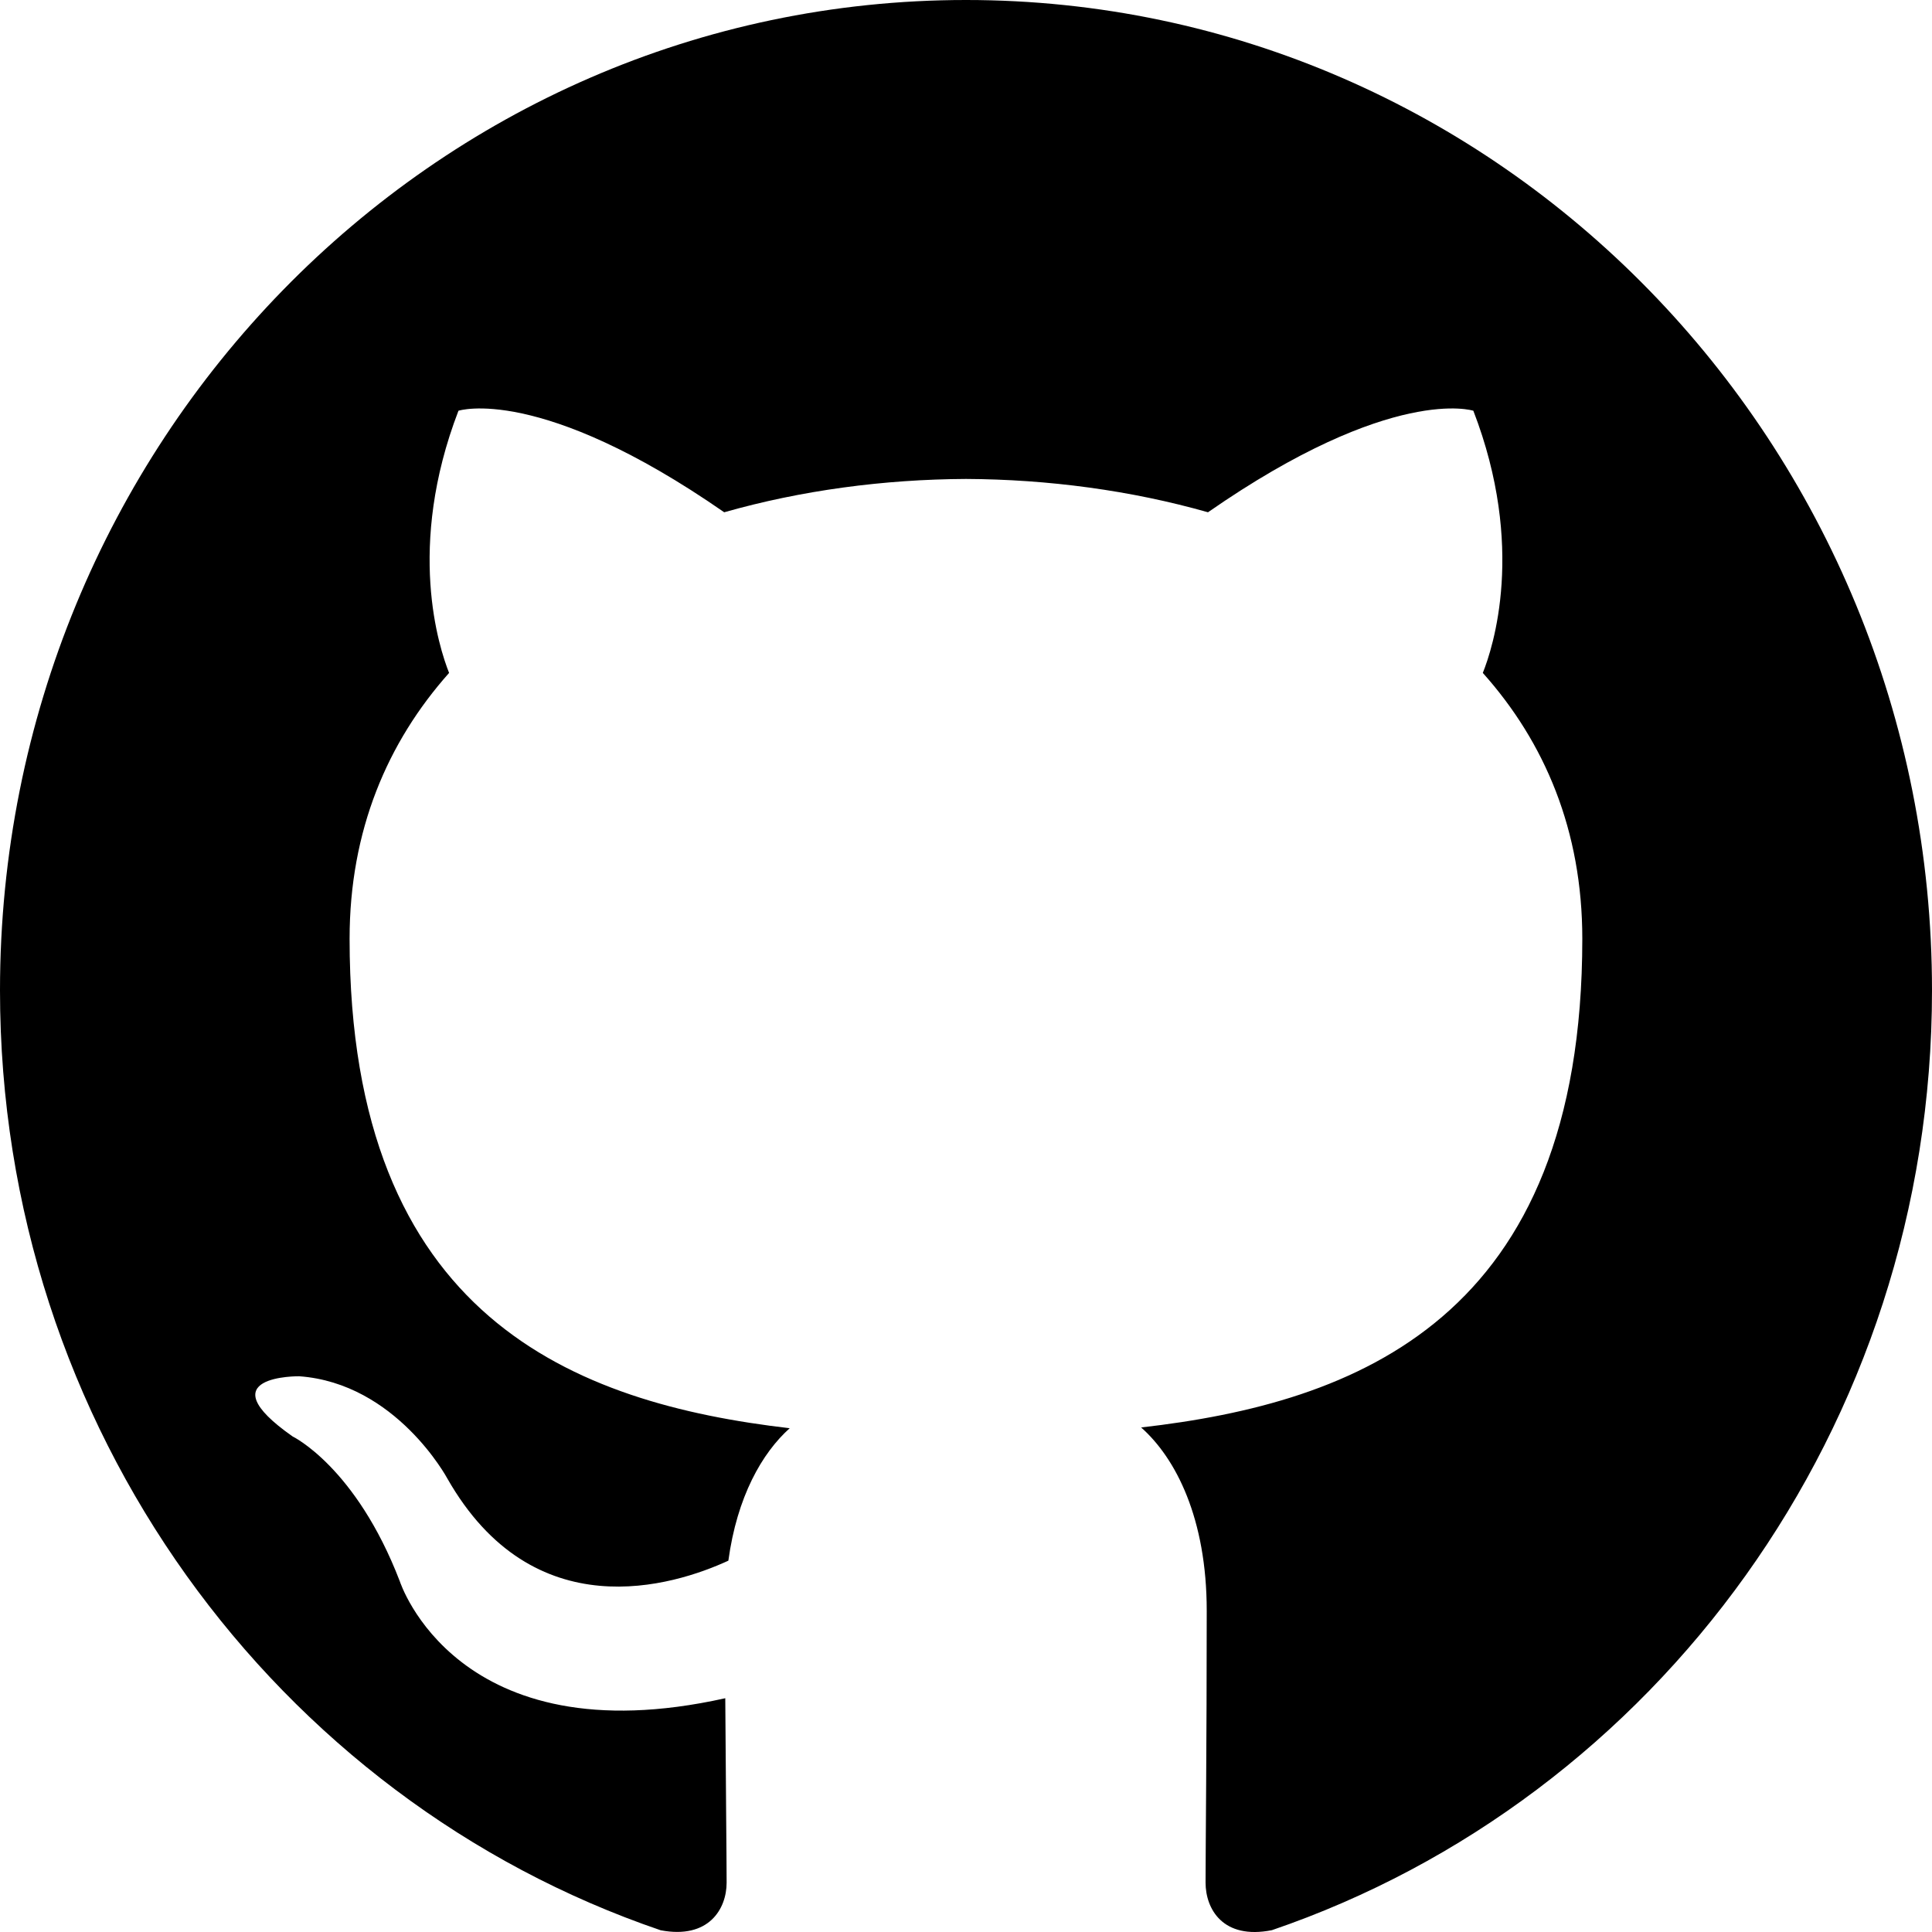
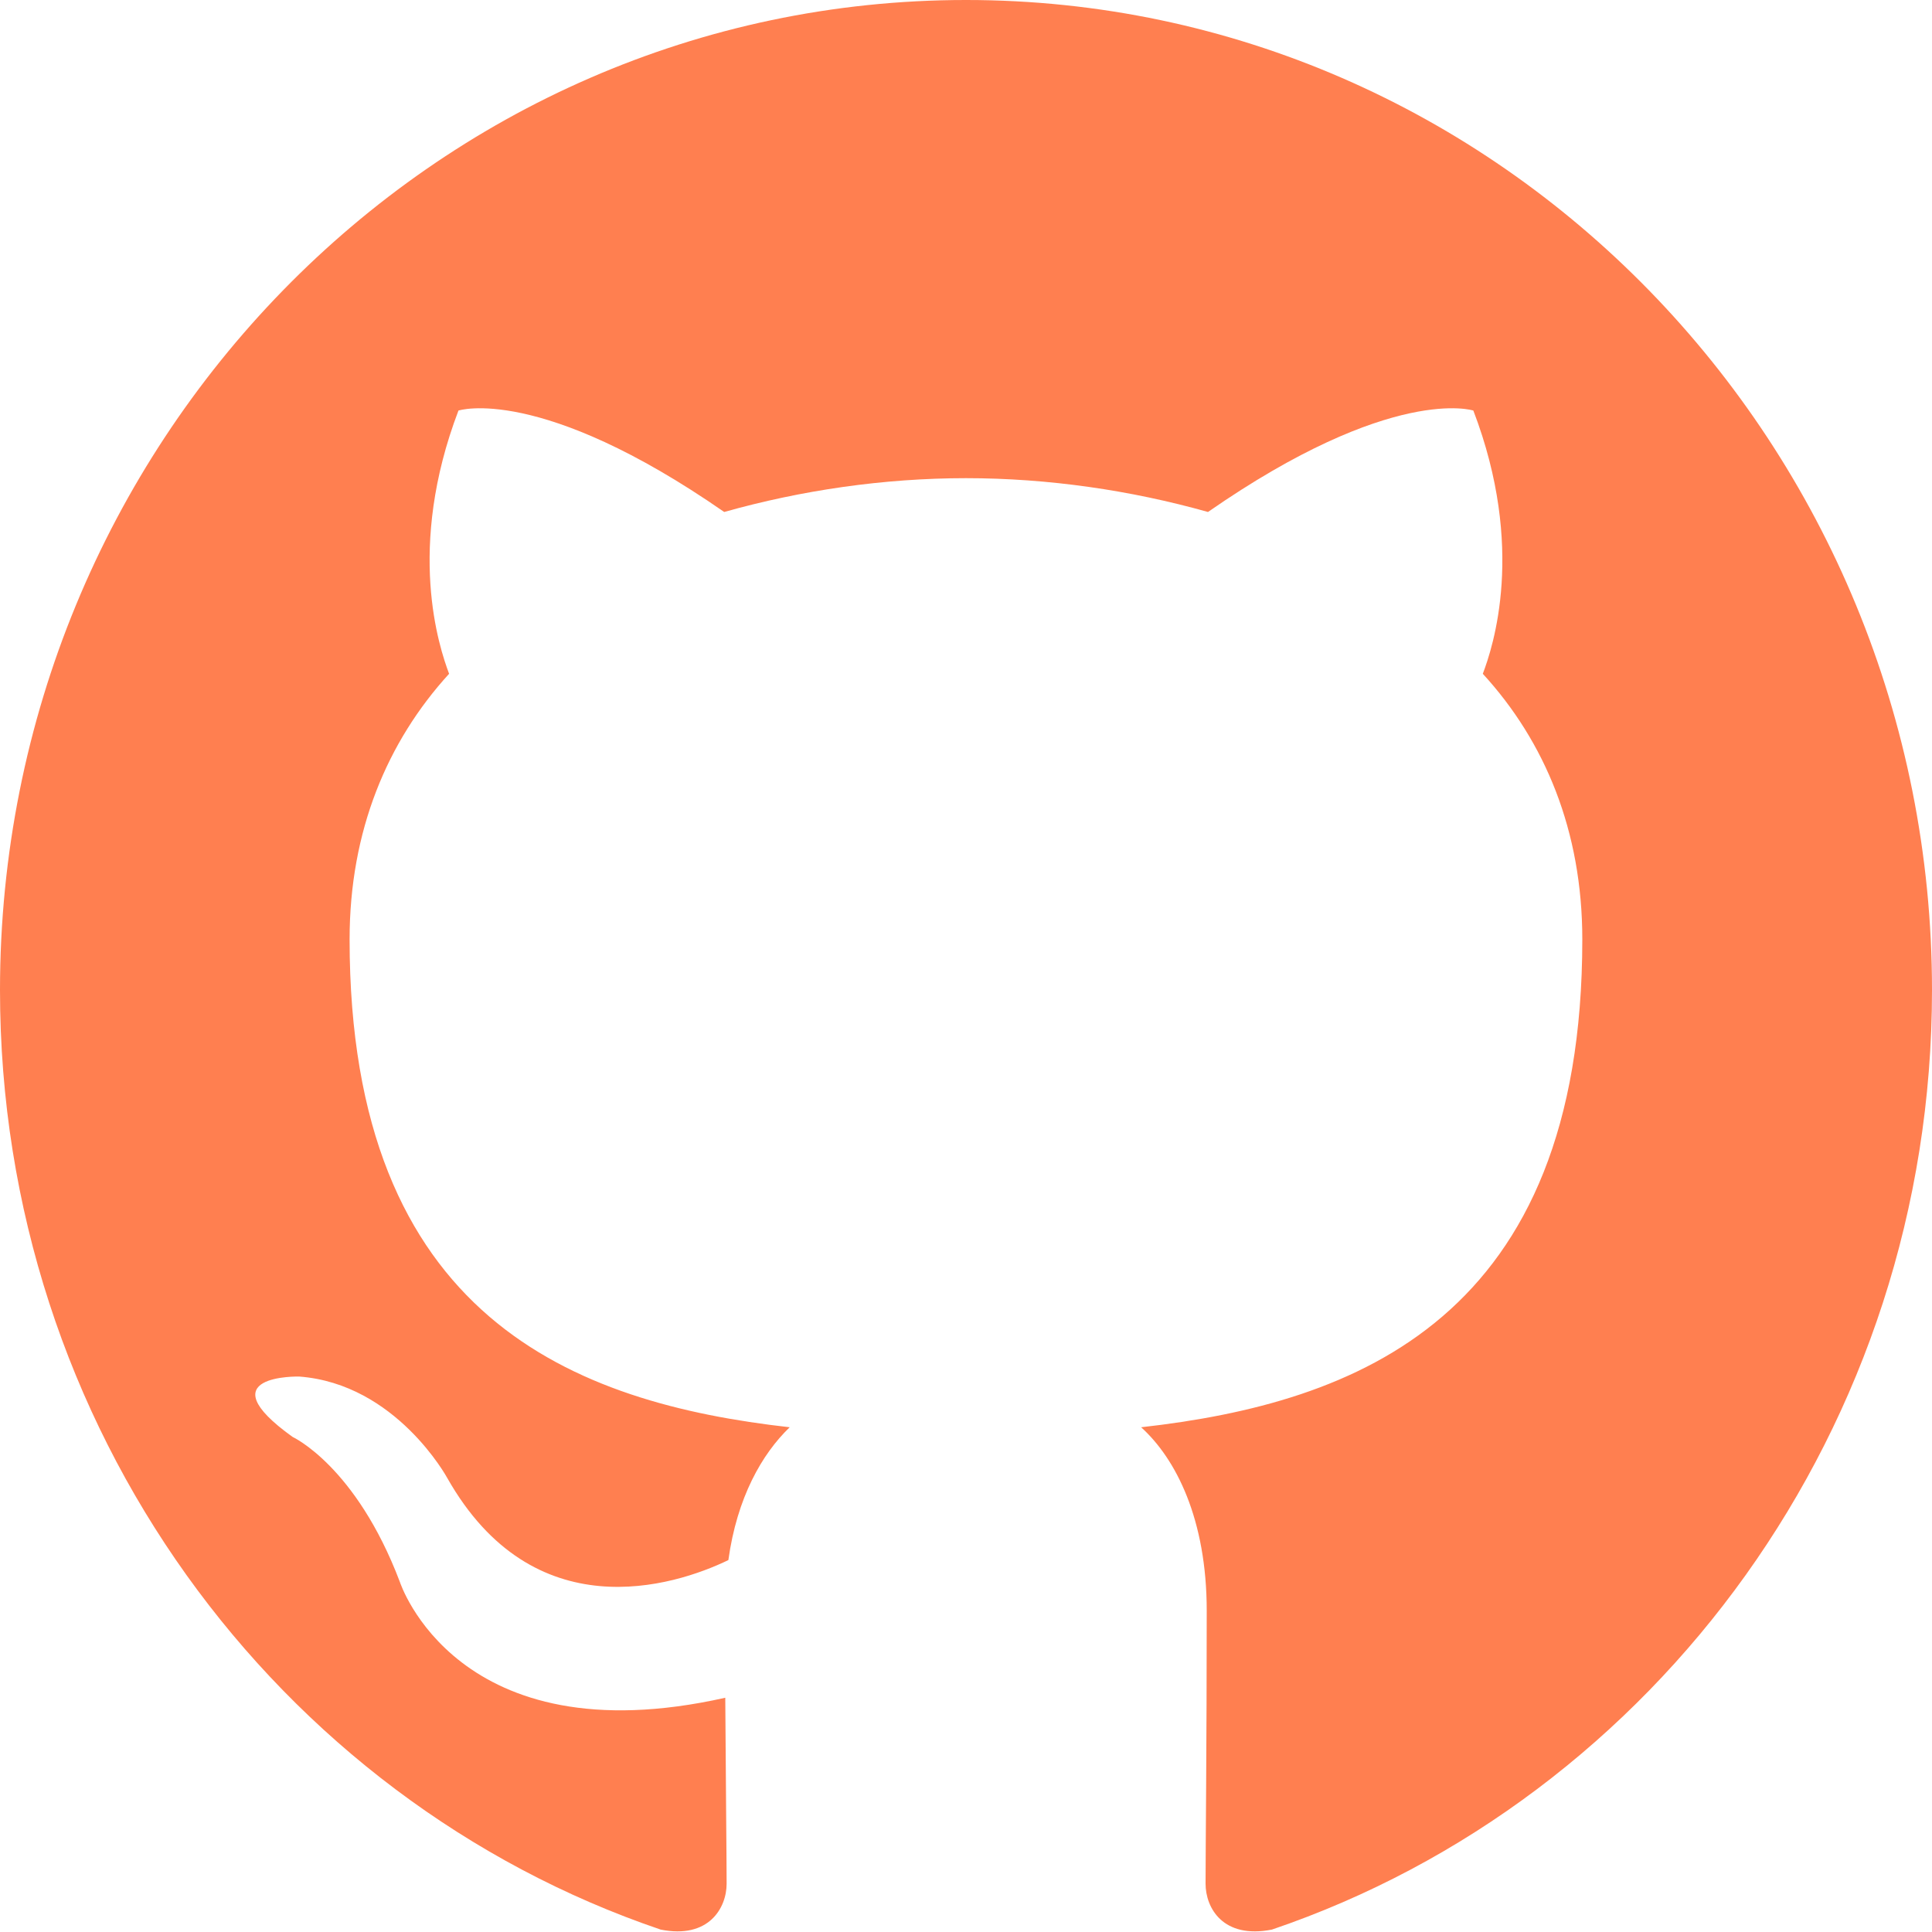
- <svg xmlns="http://www.w3.org/2000/svg" width="800px" height="800px" viewBox="0 0 20 20" version="1.1">
-   <defs>
- 
- </defs>
-   <g id="Page-1" stroke="none" stroke-width="1" fill="none" fill-rule="evenodd">
-     <g id="Dribbble-Light-Preview" transform="translate(-140, -7559)" fill="#000000">
-       <g id="icons" transform="translate(56, 160)">
-         <path d="M94,7399 C99.523,7399 104,7403.59 104,7409.253 C104,7413.782 101.138,7417.624 97.167,7418.981 C96.66,7419.082 96.48,7418.762 96.48,7418.489 C96.48,7418.151 96.492,7417.047 96.492,7415.675 C96.492,7414.719 96.172,7414.095 95.813,7413.777 C98.04,7413.523 100.38,7412.656 100.38,7408.718 C100.38,7407.598 99.992,7406.684 99.35,7405.966 C99.454,7405.707 99.797,7404.664 99.252,7403.252 C99.252,7403.252 98.414,7402.977 96.505,7404.303 C95.706,7404.076 94.85,7403.962 94,7403.958 C93.15,7403.962 92.295,7404.076 91.497,7404.303 C89.586,7402.977 88.746,7403.252 88.746,7403.252 C88.203,7404.664 88.546,7405.707 88.649,7405.966 C88.01,7406.684 87.619,7407.598 87.619,7408.718 C87.619,7412.646 89.954,7413.526 92.175,7413.785 C91.889,7414.041 91.63,7414.493 91.54,7415.156 C90.97,7415.418 89.522,7415.871 88.63,7414.304 C88.63,7414.304 88.101,7413.319 87.097,7413.247 C87.097,7413.247 86.122,7413.234 87.029,7413.87 C87.029,7413.87 87.684,7414.185 88.139,7415.37 C88.139,7415.37 88.726,7417.2 91.508,7416.58 C91.513,7417.437 91.522,7418.245 91.522,7418.489 C91.522,7418.76 91.338,7419.077 90.839,7418.982 C86.865,7417.627 84,7413.783 84,7409.253 C84,7403.59 88.478,7399 94,7399" id="github-[#142]">
- 
- </path>
+ <svg xmlns="http://www.w3.org/2000/svg" width="100%" height="100%" viewBox="0 0 800 800" version="1.1" xml:space="preserve" style="fill-rule:evenodd;clip-rule:evenodd;stroke-linejoin:round;stroke-miterlimit:2;">
+   <g id="icons" transform="matrix(1,0,0,1,-3360,-295960)">
+     <g id="Page-1">
+       <g id="Dribbble-Light-Preview">
+         <g id="icons1">
+           <path id="github---142-" d="M3760,295960C3980.92,295960 4160,296144 4160,296370C4160,296551 4045.52,296705 3886.68,296759C3866.4,296763 3859.2,296750 3859.2,296740C3859.2,296726 3859.68,296682 3859.68,296627C3859.68,296589 3846.88,296564 3832.52,296551C3921.6,296541 4015.2,296506 4015.2,296349C4015.2,296304 3999.68,296267 3974,296239C3978.16,296228 3991.88,296187 3970.08,296130C3970.08,296130 3936.56,296119 3860.2,296172C3828.24,296163 3794,296158 3760,296158C3726,296158 3691.8,296163 3659.88,296172C3583.44,296119 3549.84,296130 3549.84,296130C3528.12,296187 3541.84,296228 3545.96,296239C3520.4,296267 3504.76,296304 3504.76,296349C3504.76,296506 3598.16,296541 3687,296551C3675.56,296562 3665.2,296580 3661.6,296606C3638.8,296617 3580.88,296635 3545.2,296572C3545.2,296572 3524.04,296533 3483.88,296530C3483.88,296530 3444.88,296529 3481.16,296555C3481.16,296555 3507.36,296567 3525.56,296615C3525.56,296615 3549.04,296688 3660.32,296663C3660.52,296697 3660.88,296730 3660.88,296740C3660.88,296750 3653.52,296763 3633.56,296759C3474.6,296705 3360,296551 3360,296370C3360,296144 3539.12,295960 3760,295960" style="fill:rgb(255,127,80);" />
+         </g>
      </g>
    </g>
  </g>
</svg>
